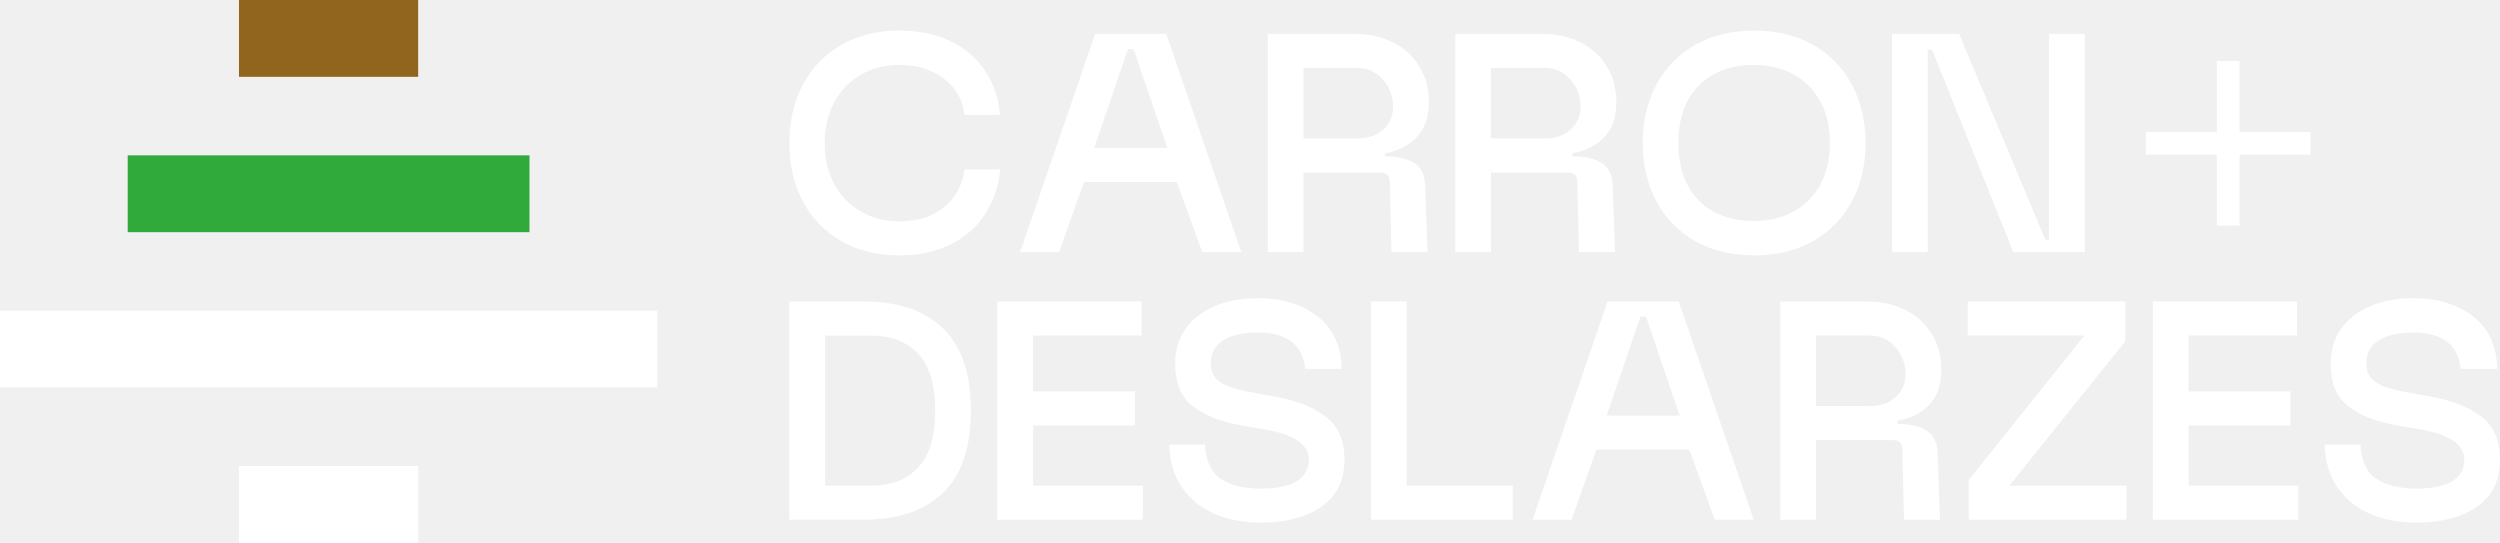
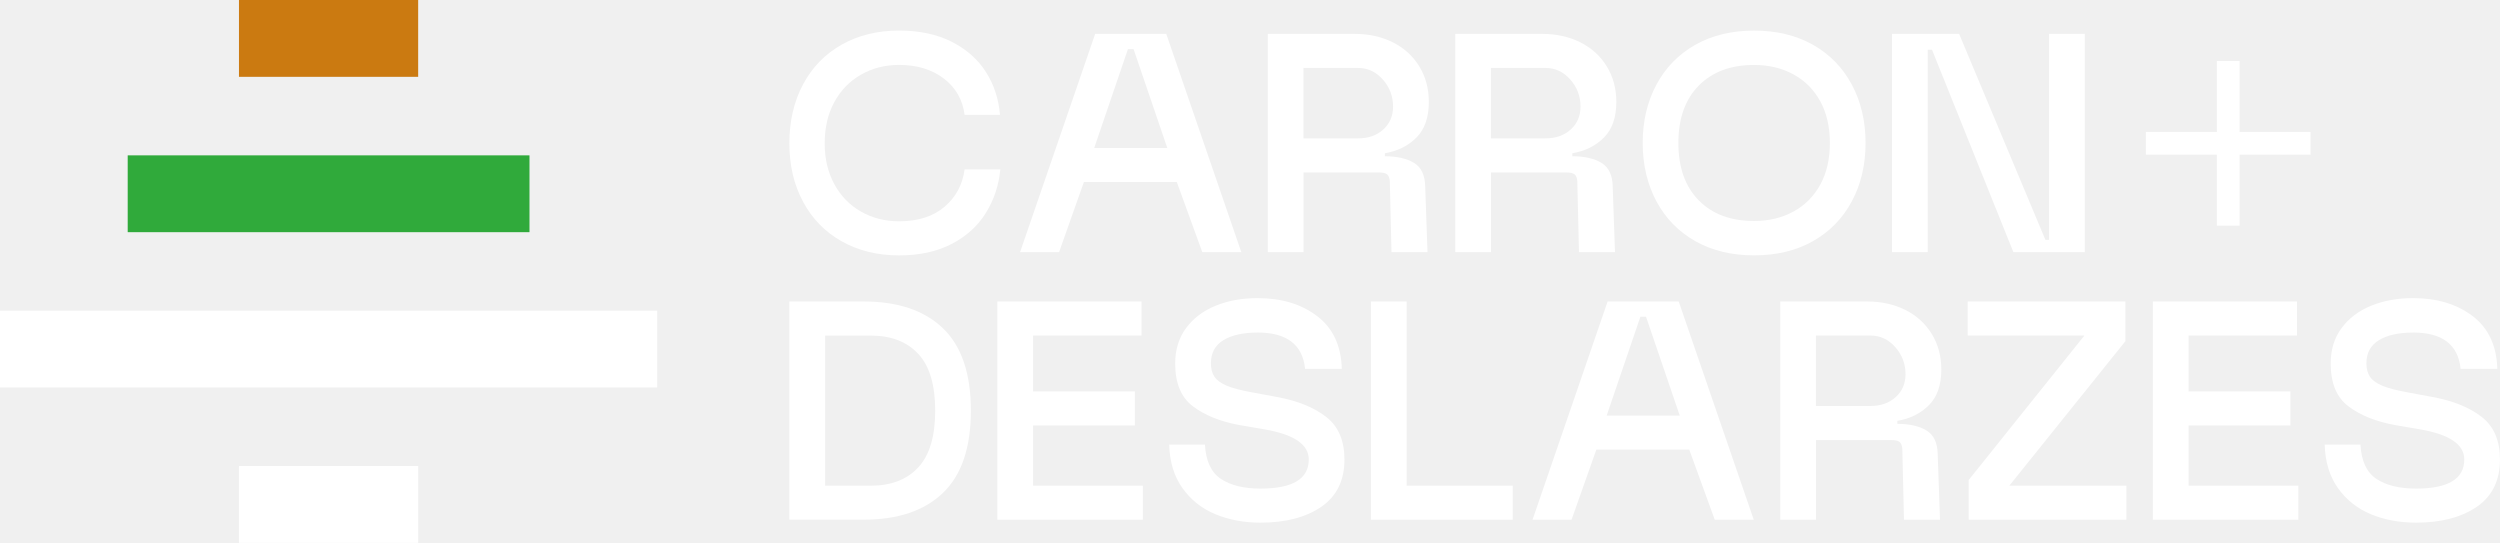
<svg xmlns="http://www.w3.org/2000/svg" id="Calque_2" data-name="Calque 2" viewBox="0 0 585.76 127.19">
  <defs>
    <style>
      .cls-1 {
        fill: #fff;
      }

      .cls-2 {
        fill: #30aa3b;
      }

      .cls-3 {
-         fill: #91651d;
+         fill: #cb7a11;
      }
    </style>
  </defs>
  <g id="Calque_1-2" data-name="Calque 1">
    <g>
      <g>
        <g>
          <g>
            <path class="cls-1" d="M230.97,49.93c-1.91,3.05-4.58,5.46-8.02,7.24s-7.53,2.67-12.28,2.67c-5.06,0-9.54-1.1-13.44-3.29-3.9-2.19-6.92-5.28-9.06-9.26-2.14-3.97-3.22-8.55-3.22-13.71s1.07-9.82,3.22-13.83c2.14-4,5.16-7.1,9.06-9.3,3.9-2.19,8.38-3.29,13.44-3.29,4.75,0,8.86.88,12.32,2.63,3.46,1.76,6.13,4.12,8.02,7.09,1.89,2.97,2.98,6.31,3.29,10.03h-8.29c-.46-3.56-2.09-6.4-4.88-8.52-2.79-2.12-6.28-3.18-10.46-3.18-3.31,0-6.29.76-8.95,2.29-2.66,1.52-4.74,3.67-6.24,6.43-1.5,2.76-2.25,5.98-2.25,9.64s.75,6.81,2.25,9.57c1.5,2.76,3.58,4.91,6.24,6.43,2.66,1.52,5.64,2.28,8.95,2.28,4.44,0,7.99-1.14,10.65-3.41,2.66-2.27,4.22-5.19,4.69-8.75h8.37c-.36,3.77-1.5,7.18-3.41,10.23Z" />
            <path class="cls-1" d="M256.61,7.94h16.65l17.58,51.13h-9.14l-5.97-16.42h-21.77l-5.81,16.42h-9.14l17.59-51.13ZM273.5,34.67l-7.9-23.16h-1.32l-7.9,23.16h17.12Z" />
            <path class="cls-1" d="M297.04,7.94h20.38c3.3,0,6.27.66,8.91,1.97,2.63,1.32,4.7,3.19,6.2,5.62,1.5,2.43,2.25,5.22,2.25,8.37,0,3.62-.97,6.39-2.9,8.33-1.94,1.94-4.41,3.17-7.4,3.68v.7c2.84,0,5.11.52,6.82,1.55,1.7,1.03,2.58,2.87,2.63,5.5l.54,15.42h-8.44l-.39-16.58c-.05-.77-.26-1.32-.62-1.63-.36-.31-1.01-.46-1.94-.46h-17.66v18.67h-8.37V7.94ZM324.12,30.33c1.52-1.39,2.28-3.18,2.28-5.35,0-2.43-.8-4.54-2.4-6.35-1.6-1.81-3.54-2.71-5.81-2.71h-12.78v16.5h12.78c2.43,0,4.4-.7,5.93-2.09Z" />
            <path class="cls-1" d="M340.97,7.94h20.38c3.3,0,6.27.66,8.91,1.97,2.63,1.32,4.7,3.19,6.2,5.62,1.5,2.43,2.25,5.22,2.25,8.37,0,3.62-.97,6.39-2.9,8.33-1.94,1.94-4.41,3.17-7.4,3.68v.7c2.84,0,5.11.52,6.82,1.55,1.7,1.03,2.58,2.87,2.63,5.5l.54,15.42h-8.44l-.39-16.58c-.05-.77-.26-1.32-.62-1.63-.36-.31-1.01-.46-1.94-.46h-17.66v18.67h-8.37V7.94ZM368.04,30.33c1.52-1.39,2.28-3.18,2.28-5.35,0-2.43-.8-4.54-2.4-6.35-1.6-1.81-3.54-2.71-5.81-2.71h-12.78v16.5h12.78c2.43,0,4.4-.7,5.93-2.09Z" />
            <path class="cls-1" d="M424.79,10.5c3.92,2.22,6.96,5.33,9.1,9.33,2.14,4,3.22,8.56,3.22,13.67s-1.07,9.67-3.22,13.67c-2.14,4-5.18,7.11-9.1,9.33-3.93,2.22-8.52,3.33-13.79,3.33s-9.86-1.11-13.79-3.33c-3.92-2.22-6.96-5.33-9.1-9.33-2.14-4-3.22-8.56-3.22-13.67s1.07-9.67,3.22-13.67c2.14-4,5.18-7.11,9.1-9.33,3.93-2.22,8.52-3.33,13.79-3.33s9.86,1.11,13.79,3.33ZM398.02,20.06c-3.18,3.23-4.77,7.71-4.77,13.44s1.59,10.21,4.77,13.44c3.17,3.23,7.5,4.84,12.98,4.84,3.46,0,6.53-.74,9.22-2.21,2.69-1.47,4.78-3.58,6.28-6.31,1.5-2.74,2.25-5.99,2.25-9.76s-.75-7.02-2.25-9.76c-1.5-2.74-3.59-4.84-6.28-6.31-2.68-1.47-5.76-2.21-9.22-2.21-5.48,0-9.8,1.61-12.98,4.84Z" />
            <path class="cls-1" d="M443.3,7.94h15.73l20.22,48.26h.85V7.94h8.37v51.13h-16.73l-19.06-47.41h-1.01v47.41h-8.37V7.94Z" />
          </g>
          <g>
            <path class="cls-1" d="M184.95,70.64h17.43c8,0,14.19,2.09,18.55,6.27,4.36,4.18,6.55,10.61,6.55,19.29s-2.18,15.11-6.55,19.29c-4.36,4.18-10.55,6.27-18.55,6.27h-17.43v-51.13ZM215.13,109.53c2.66-2.84,3.99-7.28,3.99-13.32s-1.33-10.48-3.99-13.32c-2.66-2.84-6.37-4.26-11.11-4.26h-10.69v35.17h10.69c4.75,0,8.45-1.42,11.11-4.26Z" />
            <path class="cls-1" d="M233.68,70.64h33.78v7.98h-25.41v13.09h23.86v7.98h-23.86v14.1h25.72v7.98h-34.09v-51.13Z" />
            <path class="cls-1" d="M294.64,77.92c-3.36,0-6.02.59-7.98,1.78-1.96,1.19-2.94,3-2.94,5.42,0,1.29.28,2.35.85,3.18.57.83,1.54,1.52,2.9,2.09,1.37.57,3.34,1.08,5.93,1.55l5.81,1.08c4.8.88,8.64,2.43,11.5,4.65,2.87,2.22,4.3,5.55,4.3,9.99,0,4.91-1.81,8.6-5.42,11.08-3.62,2.48-8.37,3.72-14.25,3.72-3.87,0-7.4-.66-10.58-1.98-3.17-1.32-5.75-3.36-7.71-6.12-1.96-2.76-3-6.16-3.1-10.19h8.37c.21,3.82,1.45,6.5,3.72,8.02,2.27,1.52,5.37,2.29,9.3,2.29,7.54,0,11.31-2.27,11.31-6.82,0-3.51-3.44-5.86-10.31-7.05l-5.89-1.01c-4.49-.82-8.13-2.28-10.92-4.38-2.79-2.09-4.18-5.43-4.18-10.03,0-3.25.85-6.03,2.56-8.33,1.7-2.3,4.01-4.04,6.93-5.23,2.92-1.19,6.19-1.78,9.8-1.78,5.63,0,10.29,1.41,13.98,4.22,3.69,2.81,5.62,6.93,5.77,12.36h-8.6c-.57-5.68-4.29-8.52-11.16-8.52Z" />
            <path class="cls-1" d="M321.21,70.64h8.37v43.15h24.86v7.98h-33.23v-51.13Z" />
            <path class="cls-1" d="M376.68,70.64h16.65l17.58,51.13h-9.14l-5.97-16.42h-21.77l-5.81,16.42h-9.14l17.59-51.13ZM393.57,97.37l-7.9-23.16h-1.32l-7.9,23.16h17.12Z" />
            <path class="cls-1" d="M417.12,70.64h20.38c3.3,0,6.27.66,8.91,1.97,2.63,1.32,4.7,3.19,6.2,5.62,1.5,2.43,2.25,5.22,2.25,8.37,0,3.62-.97,6.39-2.9,8.33-1.94,1.94-4.41,3.17-7.4,3.68v.7c2.84,0,5.11.52,6.82,1.55,1.7,1.03,2.58,2.87,2.63,5.5l.54,15.42h-8.44l-.39-16.58c-.05-.77-.26-1.32-.62-1.63-.36-.31-1.01-.46-1.94-.46h-17.66v18.67h-8.37v-51.13ZM444.19,93.03c1.52-1.39,2.28-3.18,2.28-5.35,0-2.43-.8-4.54-2.4-6.35-1.6-1.81-3.54-2.71-5.81-2.71h-12.78v16.5h12.78c2.43,0,4.4-.7,5.93-2.09Z" />
            <path class="cls-1" d="M461.04,78.62v-7.98h36.95v9.3l-27.19,33.85h27.42v7.98h-36.95v-9.3l27.11-33.85h-27.35Z" />
            <path class="cls-1" d="M504.42,70.64h33.78v7.98h-25.41v13.09h23.86v7.98h-23.86v14.1h25.72v7.98h-34.09v-51.13Z" />
            <path class="cls-1" d="M565.38,77.92c-3.36,0-6.02.59-7.98,1.78-1.96,1.19-2.94,3-2.94,5.42,0,1.29.28,2.35.85,3.18.57.83,1.54,1.52,2.9,2.09,1.37.57,3.34,1.08,5.93,1.55l5.81,1.08c4.8.88,8.64,2.43,11.5,4.65,2.87,2.22,4.3,5.55,4.3,9.99,0,4.91-1.81,8.6-5.42,11.08-3.62,2.48-8.37,3.72-14.25,3.72-3.87,0-7.4-.66-10.58-1.98-3.17-1.32-5.75-3.36-7.71-6.12-1.96-2.76-3-6.16-3.1-10.19h8.37c.21,3.82,1.45,6.5,3.72,8.02,2.27,1.52,5.37,2.29,9.3,2.29,7.54,0,11.31-2.27,11.31-6.82,0-3.51-3.44-5.86-10.31-7.05l-5.89-1.01c-4.49-.82-8.13-2.28-10.92-4.38-2.79-2.09-4.18-5.43-4.18-10.03,0-3.25.85-6.03,2.56-8.33,1.7-2.3,4.01-4.04,6.93-5.23,2.92-1.19,6.19-1.78,9.8-1.78,5.63,0,10.29,1.41,13.98,4.22,3.69,2.81,5.62,6.93,5.77,12.36h-8.6c-.57-5.68-4.29-8.52-11.16-8.52Z" />
          </g>
        </g>
        <rect class="cls-1" x="519.42" y="14.29" width="5.32" height="38.58" />
        <rect class="cls-1" x="502.79" y="30.92" width="38.58" height="5.32" />
      </g>
      <g>
        <rect class="cls-3" x="55.99" width="41.99" height="18" />
        <rect class="cls-1" x="55.99" y="109.19" width="41.99" height="18" />
        <rect class="cls-2" x="29.92" y="36.4" width="94.14" height="18" />
        <rect class="cls-1" y="72.79" width="153.98" height="18" />
      </g>
    </g>
  </g>
</svg>
